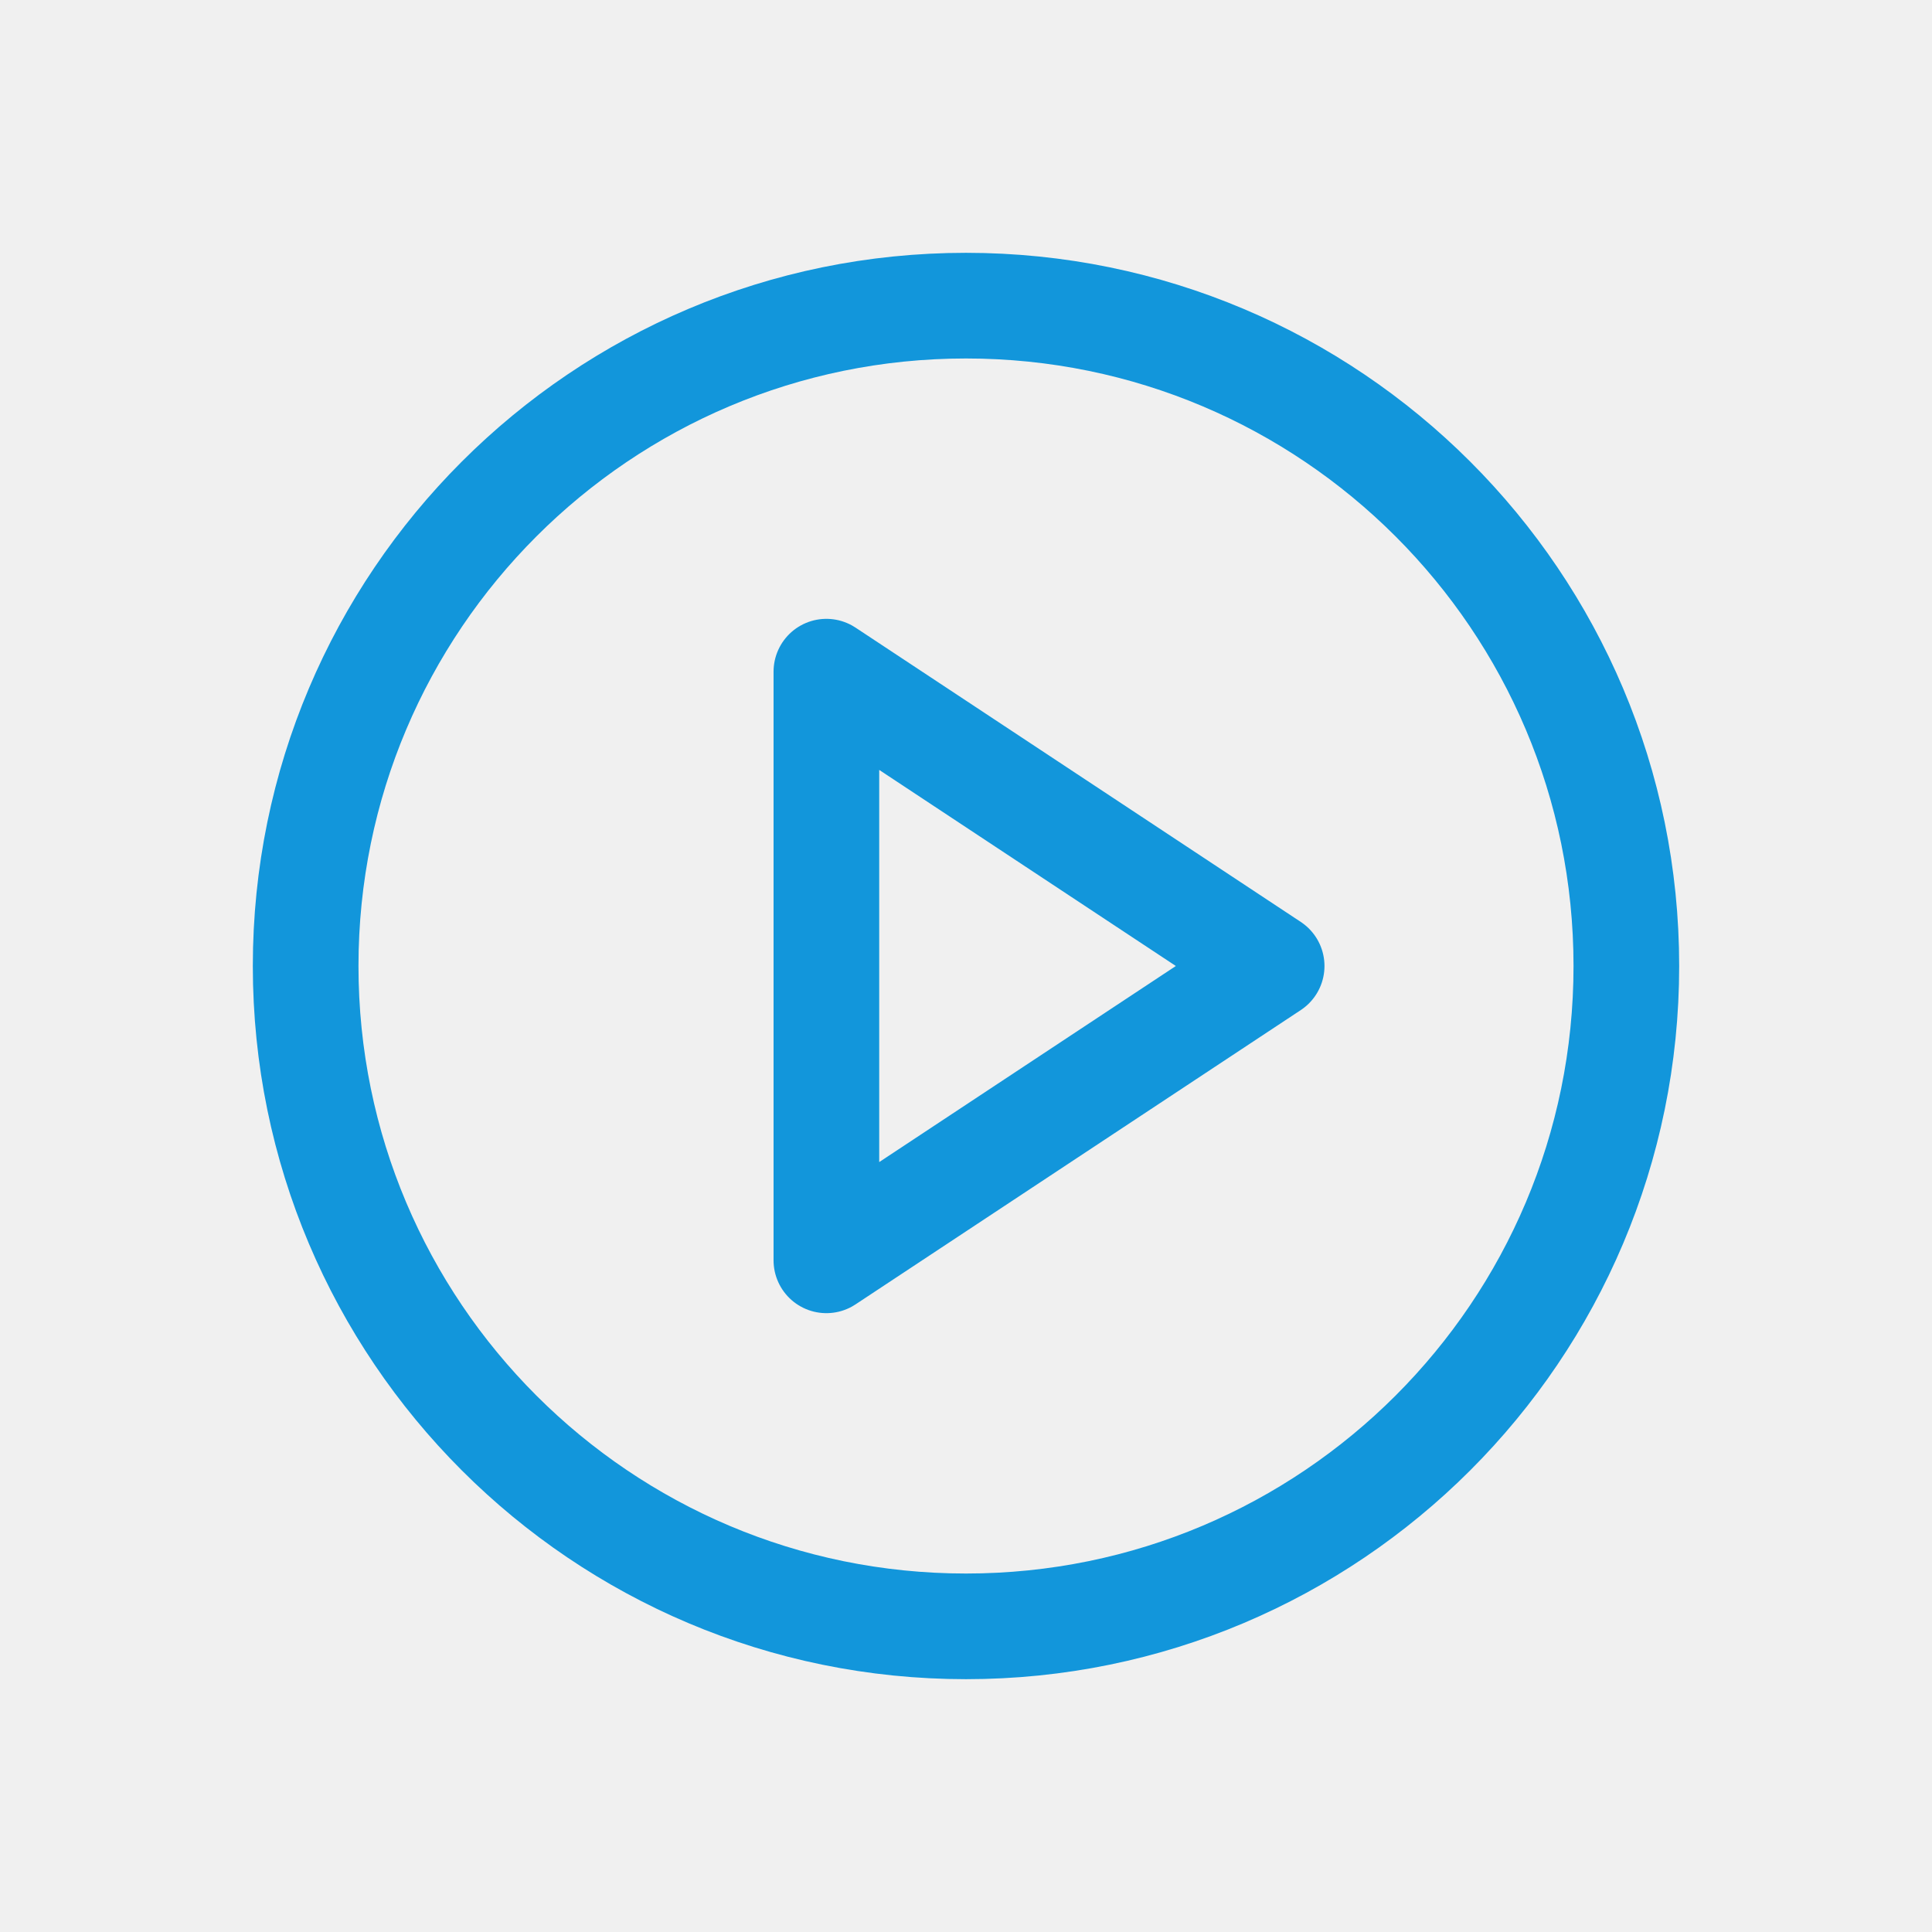
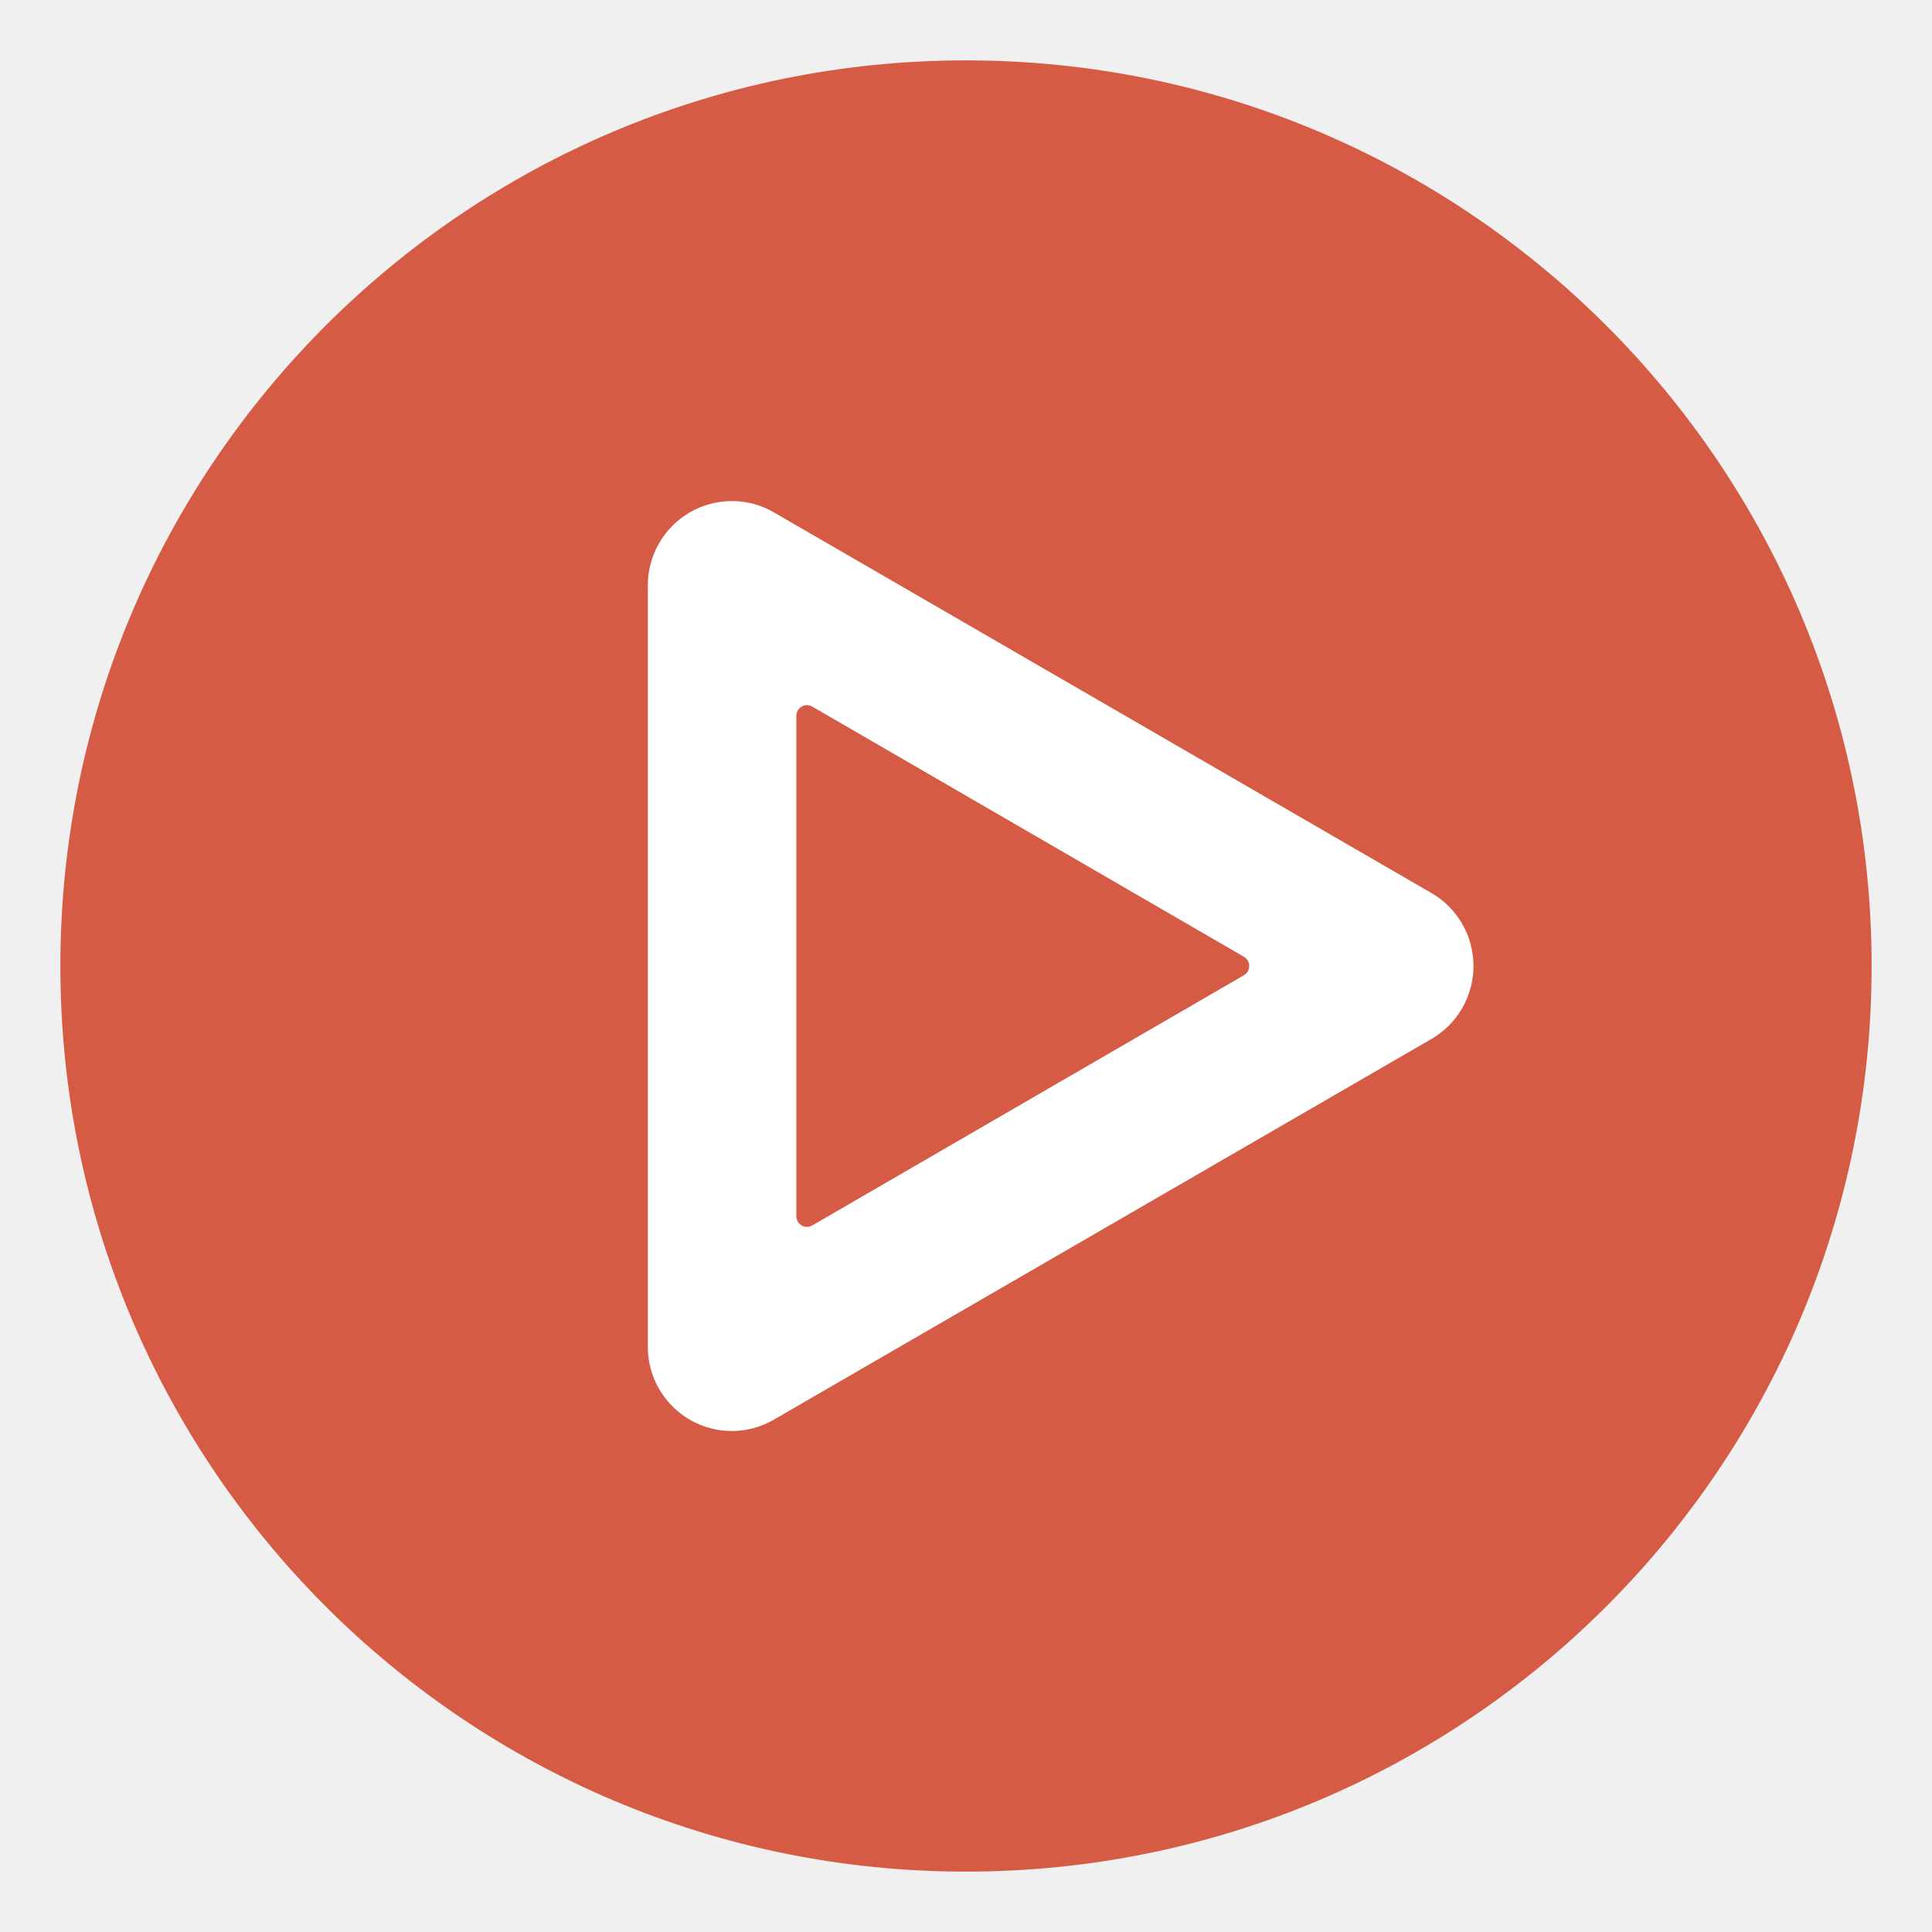
<svg xmlns="http://www.w3.org/2000/svg" width="200" height="200" viewBox="0 0 1024 1024">
-   <circle cx="512" cy="512" r="350" stroke="#1296DB" stroke-linecap="round" stroke-linejoin="round" stroke-width="56" fill="none" />
-   <path d="M438 356 L674 512 L438 668 Z" stroke="#1296DB" stroke-linecap="round" stroke-linejoin="round" stroke-width="56" fill="none" />
+   <circle cx="512" cy="512" r="480" fill="#D65B45" />
+   <g transform="translate(-35.80337 -29.66524) scale(1.054327 1.05794)">
+     <path d="M401.813 744.96a42.24 42.24 0 0 1-42.187-42.187V321.227a42.24 42.24 0 0 1 63.307-36.533l330.667 190.773a42.187 42.187 0 0 1 0 73.067l-330.667 190.773a41.973 41.973 0 0 1-21.12 5.653z m32.48-358.293v250.667a5.333 5.333 0 0 0 8 4.64l217.067-125.387a5.333 5.333 0 0 0 0-9.173l-217.067-125.387a5.333 5.333 0 0 0-8 4.64z m281.707 153.387z" fill="#FFFFFF" />
+   </g>
</svg>
